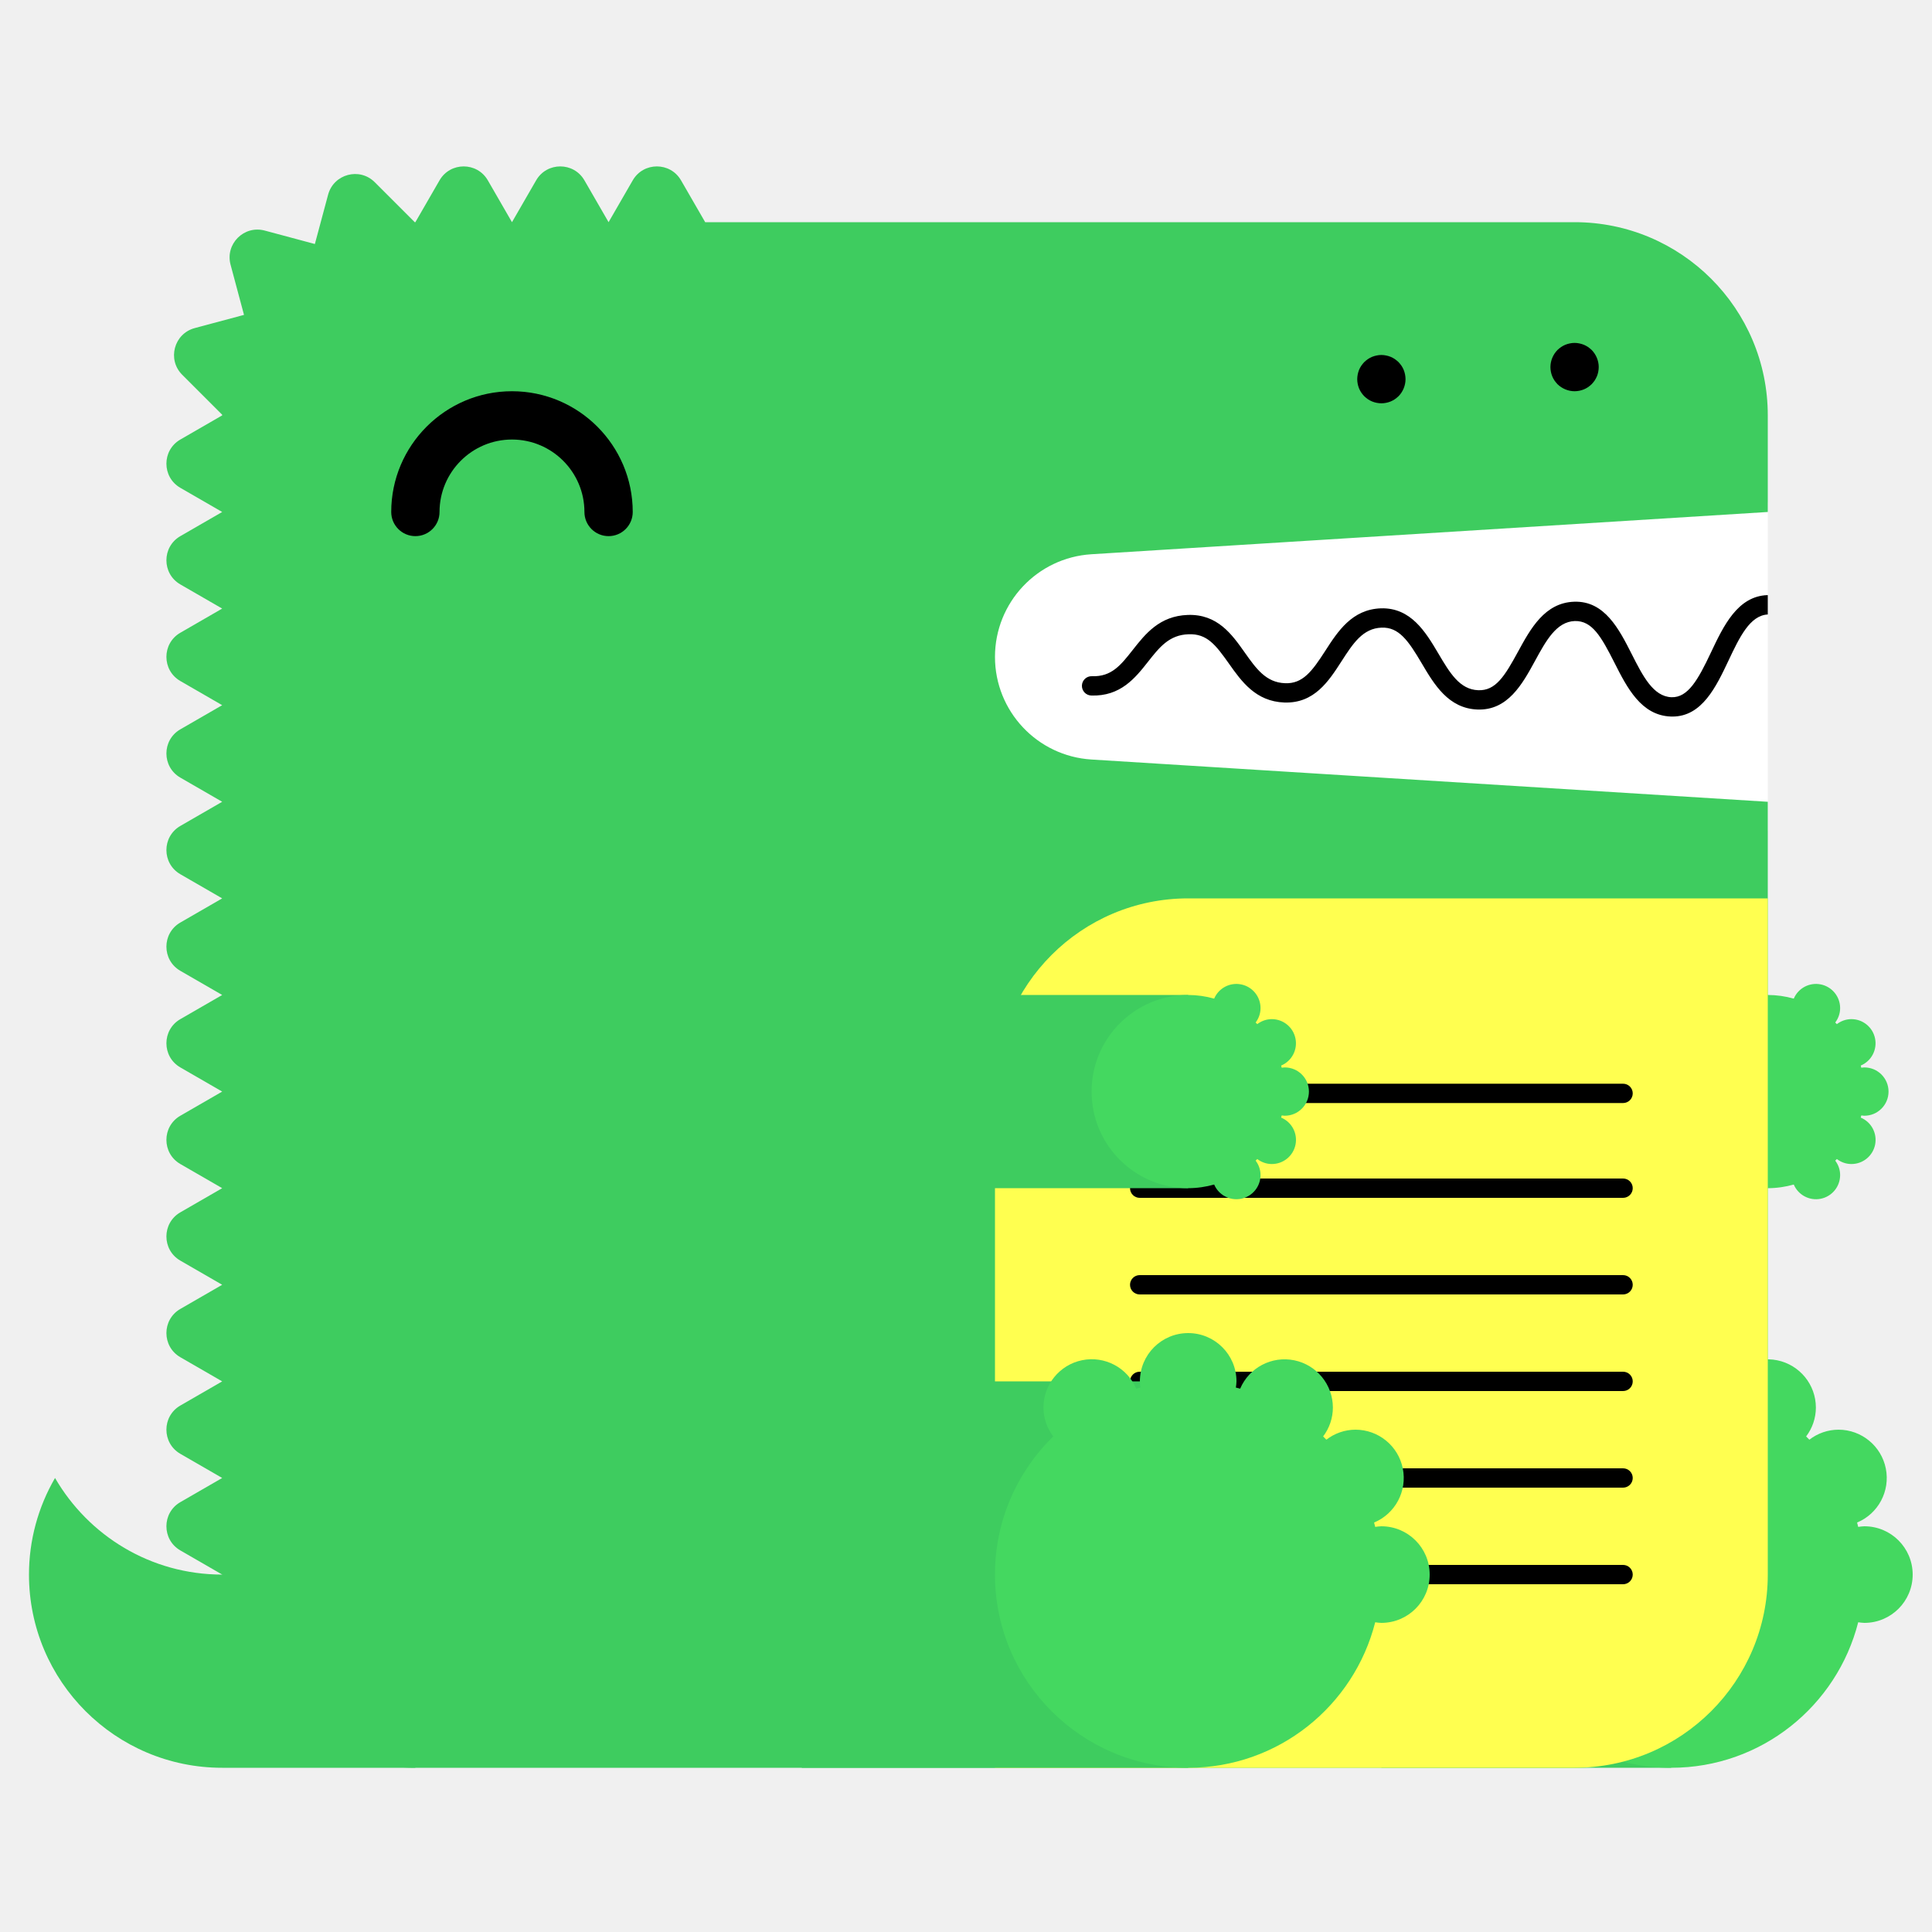
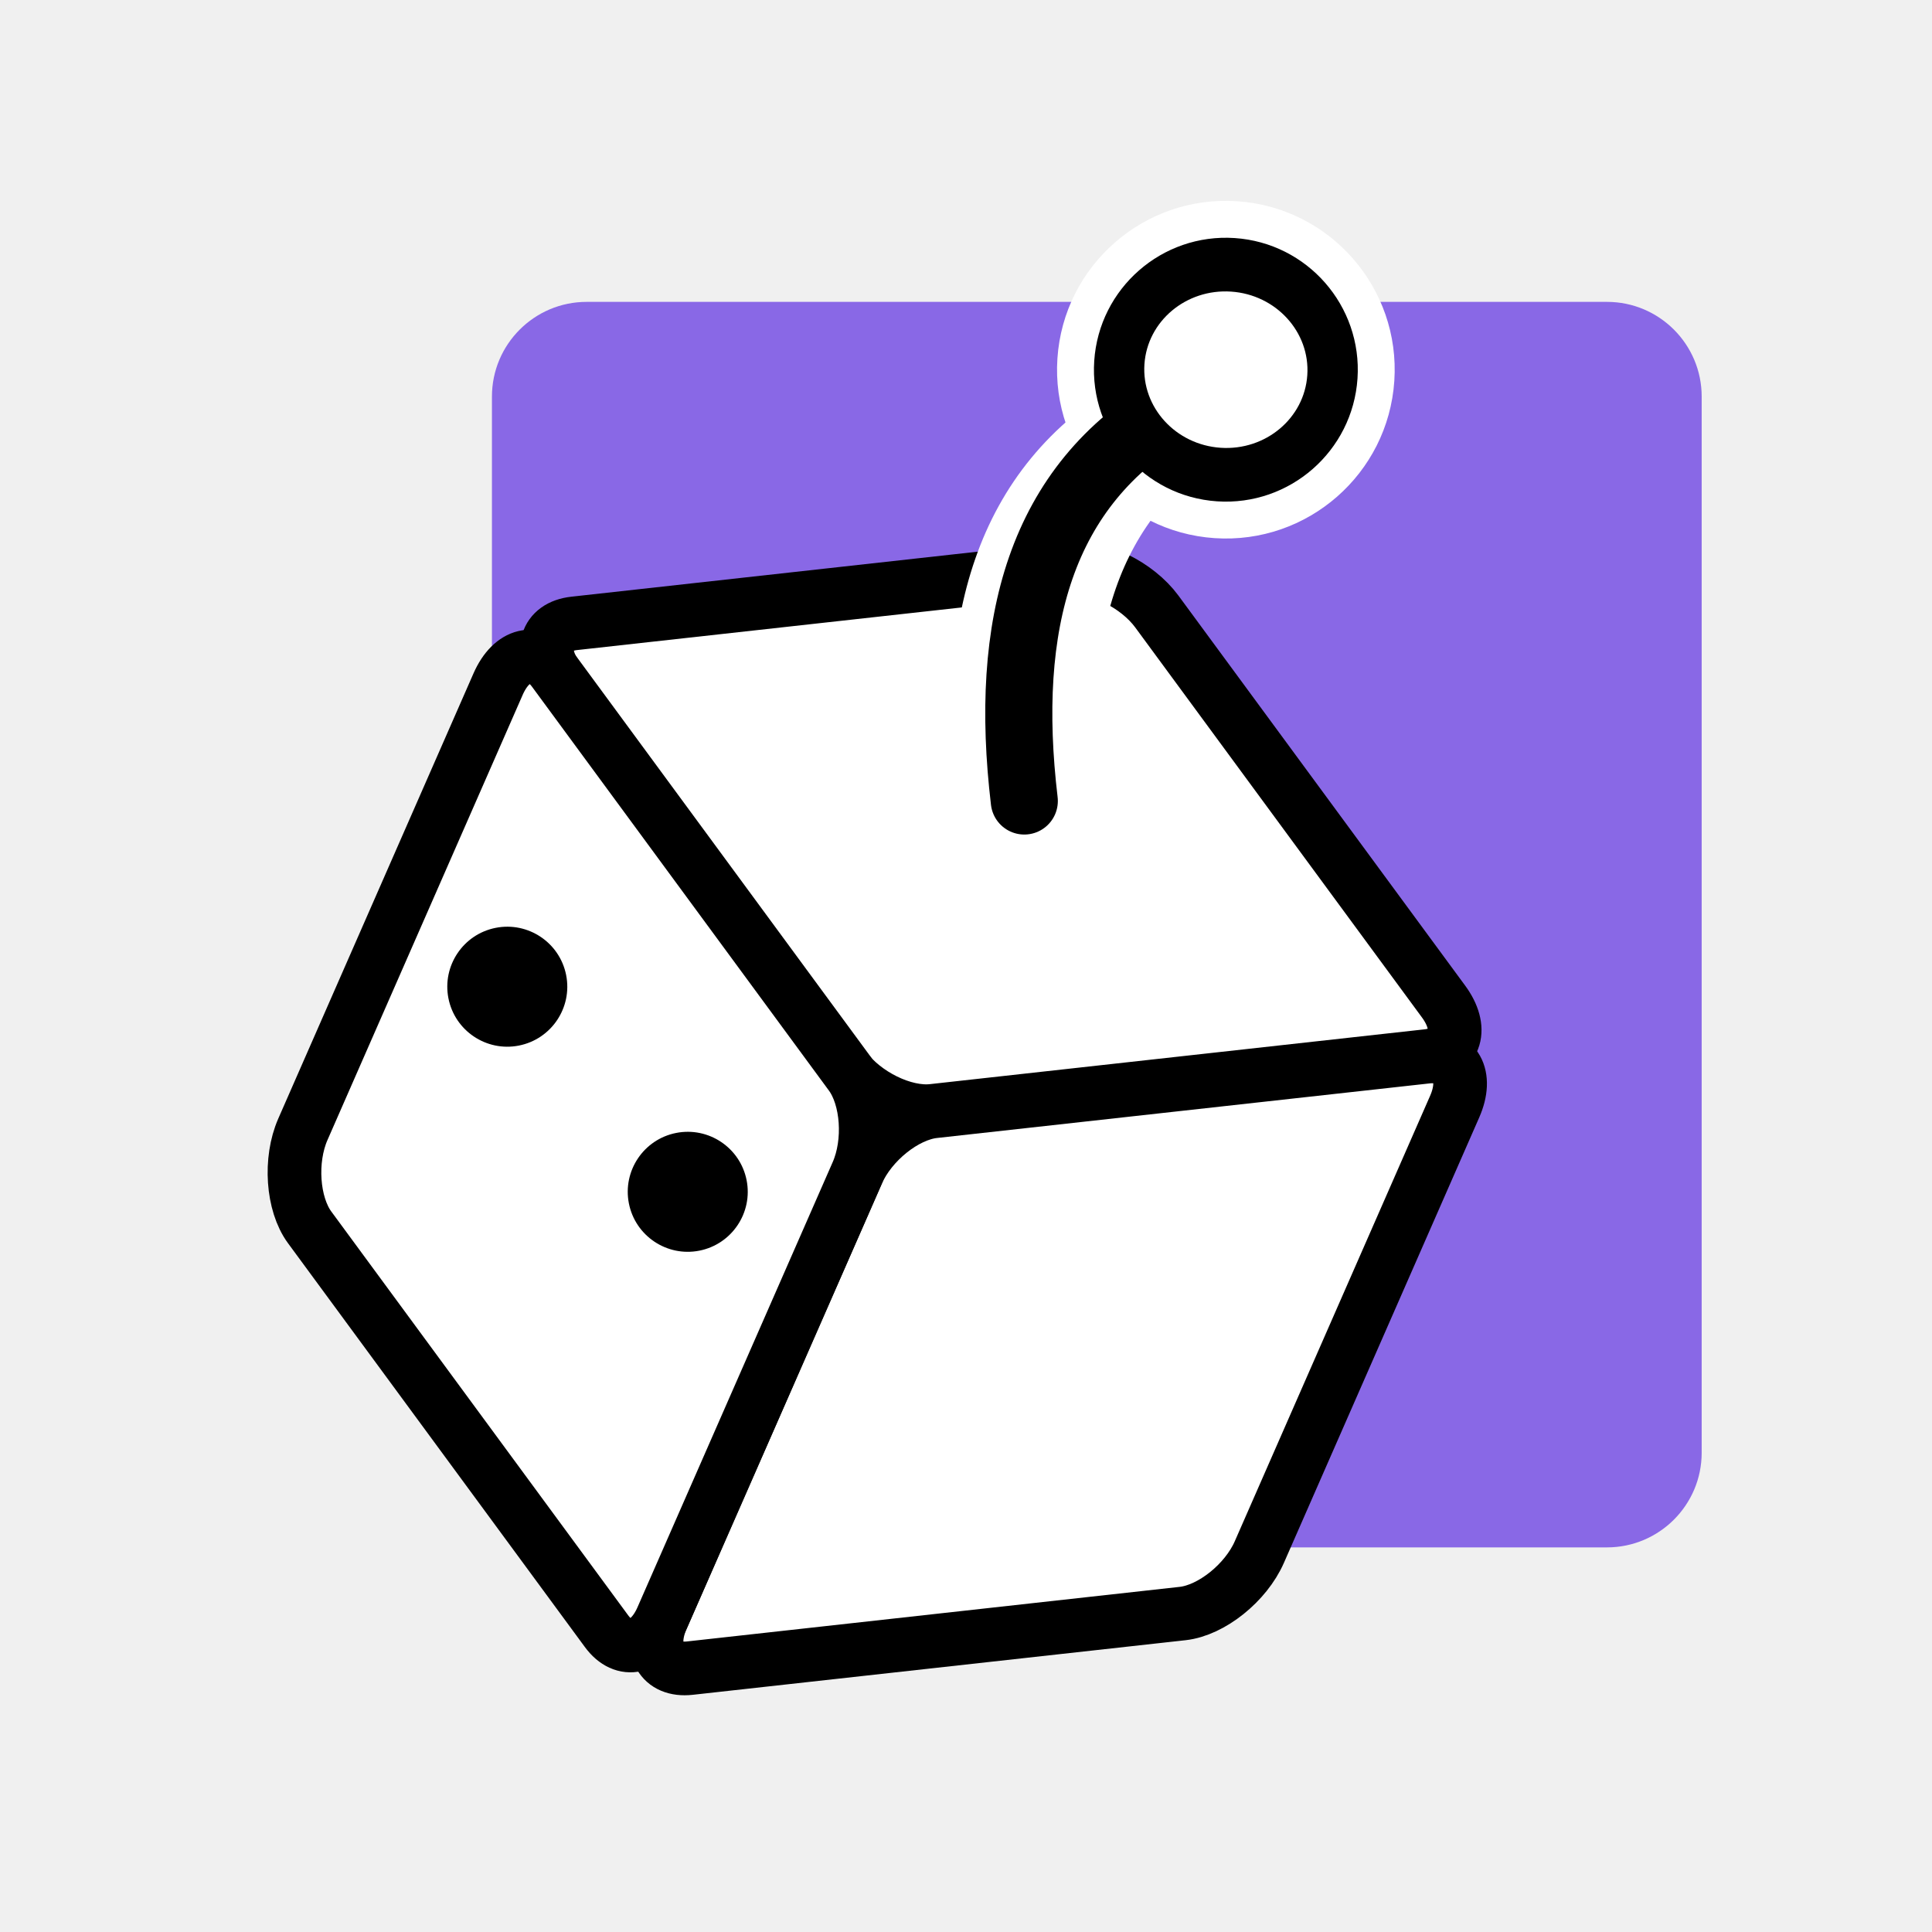
- <svg xmlns="http://www.w3.org/2000/svg" width="200" height="200" viewBox="0 0 200 200">
-   <g fill="none" fill-rule="evenodd">
-     <path fill="#FFF" d="M99 52h84v34H99z" />
-     <path d="M23 163c-7.398 0-13.843-4.027-17.303-10A19.886 19.886 0 0 0 3 163c0 11.046 8.954 20 20 20h20v-20H23z" fill="#3ECC5F" />
-     <path d="M112.98 57.376L183 53V43c0-11.046-8.954-20-20-20H73l-2.5-4.33c-1.112-1.925-3.889-1.925-5 0L63 23l-2.5-4.33c-1.111-1.925-3.889-1.925-5 0L53 23l-2.5-4.33c-1.111-1.925-3.889-1.925-5 0L43 23c-.022 0-.042.003-.065.003l-4.142-4.141c-1.57-1.571-4.252-.853-4.828 1.294l-1.369 5.104-5.192-1.392c-2.148-.575-4.111 1.389-3.535 3.536l1.39 5.193-5.102 1.367c-2.148.576-2.867 3.259-1.296 4.83l4.142 4.142c0 .021-.003.042-.003.064l-4.33 2.5c-1.925 1.111-1.925 3.889 0 5L23 53l-4.33 2.5c-1.925 1.111-1.925 3.889 0 5L23 63l-4.33 2.5c-1.925 1.111-1.925 3.889 0 5L23 73l-4.33 2.5c-1.925 1.111-1.925 3.889 0 5L23 83l-4.33 2.5c-1.925 1.111-1.925 3.889 0 5L23 93l-4.33 2.5c-1.925 1.111-1.925 3.889 0 5L23 103l-4.33 2.5c-1.925 1.111-1.925 3.889 0 5L23 113l-4.33 2.5c-1.925 1.111-1.925 3.889 0 5L23 123l-4.33 2.5c-1.925 1.111-1.925 3.889 0 5L23 133l-4.33 2.5c-1.925 1.111-1.925 3.889 0 5L23 143l-4.33 2.5c-1.925 1.111-1.925 3.889 0 5L23 153l-4.33 2.5c-1.925 1.111-1.925 3.889 0 5L23 163c0 11.046 8.954 20 20 20h120c11.046 0 20-8.954 20-20V83l-70.02-4.376A10.645 10.645 0 0 1 103 68c0-5.621 4.37-10.273 9.98-10.624" fill="#3ECC5F" />
-     <path fill="#3ECC5F" d="M143 183h30v-40h-30z" />
-     <path d="M193 158c-.219 0-.428.037-.639.064-.038-.15-.074-.301-.116-.451A5 5 0 0 0 190.32 148a4.96 4.96 0 0 0-3.016 1.036 26.531 26.531 0 0 0-.335-.336 4.955 4.955 0 0 0 1.011-2.987 5 5 0 0 0-9.599-1.959c-.148-.042-.297-.077-.445-.115.027-.211.064-.42.064-.639a5 5 0 0 0-5-5 5 5 0 0 0-5 5c0 .219.037.428.064.639-.148.038-.297.073-.445.115a4.998 4.998 0 0 0-9.599 1.959c0 1.125.384 2.151 1.011 2.987-3.717 3.632-6.031 8.693-6.031 14.3 0 11.046 8.954 20 20 20 9.339 0 17.16-6.41 19.361-15.064.211.027.42.064.639.064a5 5 0 0 0 5-5 5 5 0 0 0-5-5" fill="#44D860" />
-     <path fill="#3ECC5F" d="M153 123h30v-20h-30z" />
-     <path d="M193 115.5a2.5 2.5 0 1 0 0-5c-.109 0-.214.019-.319.032-.02-.075-.037-.15-.058-.225a2.501 2.501 0 0 0-.963-4.807c-.569 0-1.088.197-1.508.518a6.653 6.653 0 0 0-.168-.168c.314-.417.506-.931.506-1.494a2.5 2.5 0 0 0-4.8-.979A9.987 9.987 0 0 0 183 103c-5.522 0-10 4.478-10 10s4.478 10 10 10c.934 0 1.833-.138 2.69-.377a2.5 2.5 0 0 0 4.8-.979c0-.563-.192-1.077-.506-1.494.057-.055.113-.111.168-.168.42.321.939.518 1.508.518a2.5 2.5 0 0 0 .963-4.807c.021-.074.038-.15.058-.225.105.013.21.032.319.032" fill="#44D860" />
-     <path d="M63 55.5a2.5 2.5 0 0 1-2.5-2.5c0-4.136-3.364-7.5-7.5-7.5s-7.5 3.364-7.5 7.5a2.5 2.5 0 1 1-5 0c0-6.893 5.607-12.5 12.5-12.5S65.5 46.107 65.5 53a2.5 2.5 0 0 1-2.5 2.5" fill="#000" />
-     <path d="M103 183h60c11.046 0 20-8.954 20-20V93h-60c-11.046 0-20 8.954-20 20v70z" fill="#FFFF50" />
-     <path d="M168.02 124h-50.04a1 1 0 1 1 0-2h50.04a1 1 0 1 1 0 2m0 20h-50.04a1 1 0 1 1 0-2h50.04a1 1 0 1 1 0 2m0 20h-50.04a1 1 0 1 1 0-2h50.04a1 1 0 1 1 0 2m0-49.814h-50.04a1 1 0 1 1 0-2h50.04a1 1 0 1 1 0 2m0 19.814h-50.04a1 1 0 1 1 0-2h50.04a1 1 0 1 1 0 2m0 20h-50.04a1 1 0 1 1 0-2h50.04a1 1 0 1 1 0 2M183 61.611c-.012 0-.022-.006-.034-.005-3.09.105-4.552 3.196-5.842 5.923-1.346 2.85-2.387 4.703-4.093 4.647-1.889-.068-2.969-2.202-4.113-4.46-1.314-2.594-2.814-5.536-5.963-5.426-3.046.104-4.513 2.794-5.807 5.167-1.377 2.528-2.314 4.065-4.121 3.994-1.927-.07-2.951-1.805-4.136-3.813-1.321-2.236-2.848-4.75-5.936-4.664-2.994.103-4.465 2.385-5.763 4.4-1.373 2.13-2.335 3.428-4.165 3.351-1.973-.07-2.992-1.51-4.171-3.177-1.324-1.873-2.816-3.993-5.895-3.89-2.928.1-4.399 1.97-5.696 3.618-1.232 1.564-2.194 2.802-4.229 2.724a1 1 0 0 0-.072 2c3.017.101 4.545-1.8 5.872-3.487 1.177-1.496 2.193-2.787 4.193-2.855 1.926-.082 2.829 1.115 4.195 3.045 1.297 1.834 2.769 3.914 5.731 4.021 3.103.104 4.596-2.215 5.918-4.267 1.182-1.834 2.202-3.417 4.15-3.484 1.793-.067 2.769 1.35 4.145 3.681 1.297 2.197 2.766 4.686 5.787 4.796 3.125.108 4.634-2.62 5.949-5.035 1.139-2.088 2.214-4.06 4.119-4.126 1.793-.042 2.728 1.595 4.111 4.33 1.292 2.553 2.757 5.445 5.825 5.556l.169.003c3.064 0 4.518-3.075 5.805-5.794 1.139-2.41 2.217-4.68 4.067-4.773v-2z" fill="#000" />
-     <path fill="#3ECC5F" d="M83 183h40v-40H83z" />
-     <path d="M143 158c-.219 0-.428.037-.639.064-.038-.15-.074-.301-.116-.451A5 5 0 0 0 140.32 148a4.96 4.96 0 0 0-3.016 1.036 26.531 26.531 0 0 0-.335-.336 4.955 4.955 0 0 0 1.011-2.987 5 5 0 0 0-9.599-1.959c-.148-.042-.297-.077-.445-.115.027-.211.064-.42.064-.639a5 5 0 0 0-5-5 5 5 0 0 0-5 5c0 .219.037.428.064.639-.148.038-.297.073-.445.115a4.998 4.998 0 0 0-9.599 1.959c0 1.125.384 2.151 1.011 2.987-3.717 3.632-6.031 8.693-6.031 14.3 0 11.046 8.954 20 20 20 9.339 0 17.16-6.41 19.361-15.064.211.027.42.064.639.064a5 5 0 0 0 5-5 5 5 0 0 0-5-5" fill="#44D860" />
-     <path fill="#3ECC5F" d="M83 123h40v-20H83z" />
-     <path d="M133 115.5a2.5 2.5 0 1 0 0-5c-.109 0-.214.019-.319.032-.02-.075-.037-.15-.058-.225a2.501 2.501 0 0 0-.963-4.807c-.569 0-1.088.197-1.508.518a6.653 6.653 0 0 0-.168-.168c.314-.417.506-.931.506-1.494a2.5 2.5 0 0 0-4.8-.979A9.987 9.987 0 0 0 123 103c-5.522 0-10 4.478-10 10s4.478 10 10 10c.934 0 1.833-.138 2.69-.377a2.5 2.5 0 0 0 4.8-.979c0-.563-.192-1.077-.506-1.494.057-.055.113-.111.168-.168.42.321.939.518 1.508.518a2.5 2.5 0 0 0 .963-4.807c.021-.074.038-.15.058-.225.105.013.21.032.319.032" fill="#44D860" />
-     <path d="M143 41.75c-.16 0-.33-.02-.49-.05a2.52 2.52 0 0 1-.47-.14c-.15-.06-.29-.14-.431-.23-.13-.09-.259-.2-.38-.31-.109-.12-.219-.24-.309-.38s-.17-.28-.231-.43a2.619 2.619 0 0 1-.189-.96c0-.16.02-.33.05-.49.03-.16.08-.31.139-.47.061-.15.141-.29.231-.43.09-.13.2-.26.309-.38.121-.11.25-.22.38-.31.141-.09.281-.17.431-.23.149-.06.31-.11.47-.14.32-.07.65-.07.98 0 .159.03.32.08.47.14.149.06.29.14.43.23.13.09.259.2.38.31.11.12.22.25.31.38.09.14.17.28.23.43.06.16.11.31.14.47.029.16.05.33.05.49 0 .66-.271 1.31-.73 1.77-.121.11-.25.22-.38.31-.14.09-.281.17-.43.23a2.565 2.565 0 0 1-.96.19m20-1.25c-.66 0-1.3-.27-1.771-.73a3.802 3.802 0 0 1-.309-.38c-.09-.14-.17-.28-.231-.43a2.619 2.619 0 0 1-.189-.96c0-.66.27-1.3.729-1.77.121-.11.25-.22.38-.31.141-.09.281-.17.431-.23.149-.06.31-.11.47-.14.32-.07.66-.07.98 0 .159.03.32.08.47.14.149.06.29.14.43.23.13.09.259.2.38.31.459.47.73 1.11.73 1.77 0 .16-.021.33-.05.49-.03.16-.08.32-.14.47-.07.15-.14.29-.23.43-.09.13-.2.26-.31.38-.121.11-.25.22-.38.31-.14.09-.281.17-.43.23a2.565 2.565 0 0 1-.96.19" fill="#000" />
+ <svg xmlns="http://www.w3.org/2000/svg" width="100%" height="100%" viewBox="0 0 864 864" version="1.1" xml:space="preserve" style="fill-rule:evenodd;clip-rule:evenodd;stroke-linecap:round;stroke-linejoin:round;stroke-miterlimit:1.5;">
+   <g>
+     <path d="M761,177.355l0,472.291c0,23.376 -18.978,42.355 -42.355,42.355l-456.291,0c-23.376,0 -42.355,-18.978 -42.355,-42.355l0,-472.291c0,-23.376 18.978,-42.355 42.355,-42.355l456.291,0c23.376,0 42.355,18.978 42.355,42.355Z" style="fill:#8968e6;" />
+     <g>
+       <g>
+         <path d="M517.351,273.485l128.211,174.396c8.845,12.031 5.591,22.956 -7.263,24.38l-221.215,24.51c-12.854,1.424 -30.47,-7.188 -39.316,-19.219l-128.211,-174.396c-8.845,-12.031 -5.591,-22.956 7.263,-24.38l221.215,-24.51c12.854,-1.424 30.47,7.188 39.316,19.219Z" style="fill:#fff;stroke:#000;stroke-width:24px;" />
+         <path d="M650.538,494.881l-87.353,199.207c-6.026,13.743 -21.406,26.063 -34.323,27.494l-220.335,24.412c-12.917,1.431 -18.511,-8.565 -12.485,-22.308l87.353,-199.207c6.026,-13.743 21.406,-26.063 34.323,-27.494l220.335,-24.412c12.917,-1.431 18.511,8.565 12.485,22.308Z" style="fill:#fff;stroke:#000;stroke-width:24px;" />
+         <path d="M383.401,524.464l-87.301,199.087c-6.023,13.735 -17.159,16.39 -24.852,5.926l-132.773,-180.601c-7.693,-10.465 -9.049,-30.111 -3.027,-43.846l87.301,-199.087c6.023,-13.735 17.159,-16.39 24.852,-5.926l132.773,180.601c7.693,10.465 9.049,30.111 3.027,43.846Z" style="fill:#fff;stroke:#000;stroke-width:24px;" />
+       </g>
+       <path d="M221.676,414.935c14.529,-2.862 28.648,6.609 31.511,21.138c2.862,14.529 -6.609,28.648 -21.138,31.511c-14.529,2.862 -28.648,-6.609 -31.511,-21.138c-2.862,-14.529 6.609,-28.648 21.138,-31.511Z" />
+       <path d="M302.378,506.656c14.529,-2.862 28.648,6.609 31.511,21.138c2.862,14.529 -6.609,28.648 -21.138,31.511c-14.529,2.862 -28.648,-6.609 -31.511,-21.138c-2.862,-14.529 6.609,-28.648 21.138,-31.511Z" />
+     </g>
+     <g>
+       <path d="M553.253,89.996c41.577,2.782 73.073,38.795 70.292,80.371c-2.782,41.577 -38.795,73.073 -80.371,70.292c-41.577,-2.782 -73.073,-38.795 -70.292,-80.371c2.782,-41.577 38.795,-73.073 80.371,-70.292Z" style="fill:#fff;" />
+       <path d="M477.424,362.571c-9.346,-78.669 6.832,-141.115 66.828,-175.711" style="fill:none;stroke:#fff;stroke-width:30px;" />
+       <path d="M442.913,359.183c-9.346,-78.669 6.832,-141.115 66.828,-175.711" style="fill:none;stroke:#fff;stroke-width:30px;" />
+       <path d="M458.072,358.211c-9.346,-78.669 6.832,-141.115 66.828,-175.711" style="fill:none;stroke:#000;stroke-width:30px;" />
+       <path d="M552.152,106.46c32.49,2.174 57.104,30.316 54.93,62.807c-2.174,32.49 -30.316,57.104 -62.807,54.93c-32.49,-2.174 -57.104,-30.316 -54.93,-62.807c2.174,-32.49 30.316,-57.104 62.807,-54.93Z" />
+       <path d="M550.549,130.406c20.1,1.345 35.372,18.084 34.082,37.358c-1.289,19.274 -18.655,33.83 -38.755,32.485c-20.1,-1.345 -35.372,-18.084 -34.082,-37.358c1.289,-19.274 18.655,-33.83 38.755,-32.485Z" style="fill:#fff;" />
+     </g>
  </g>
</svg>
